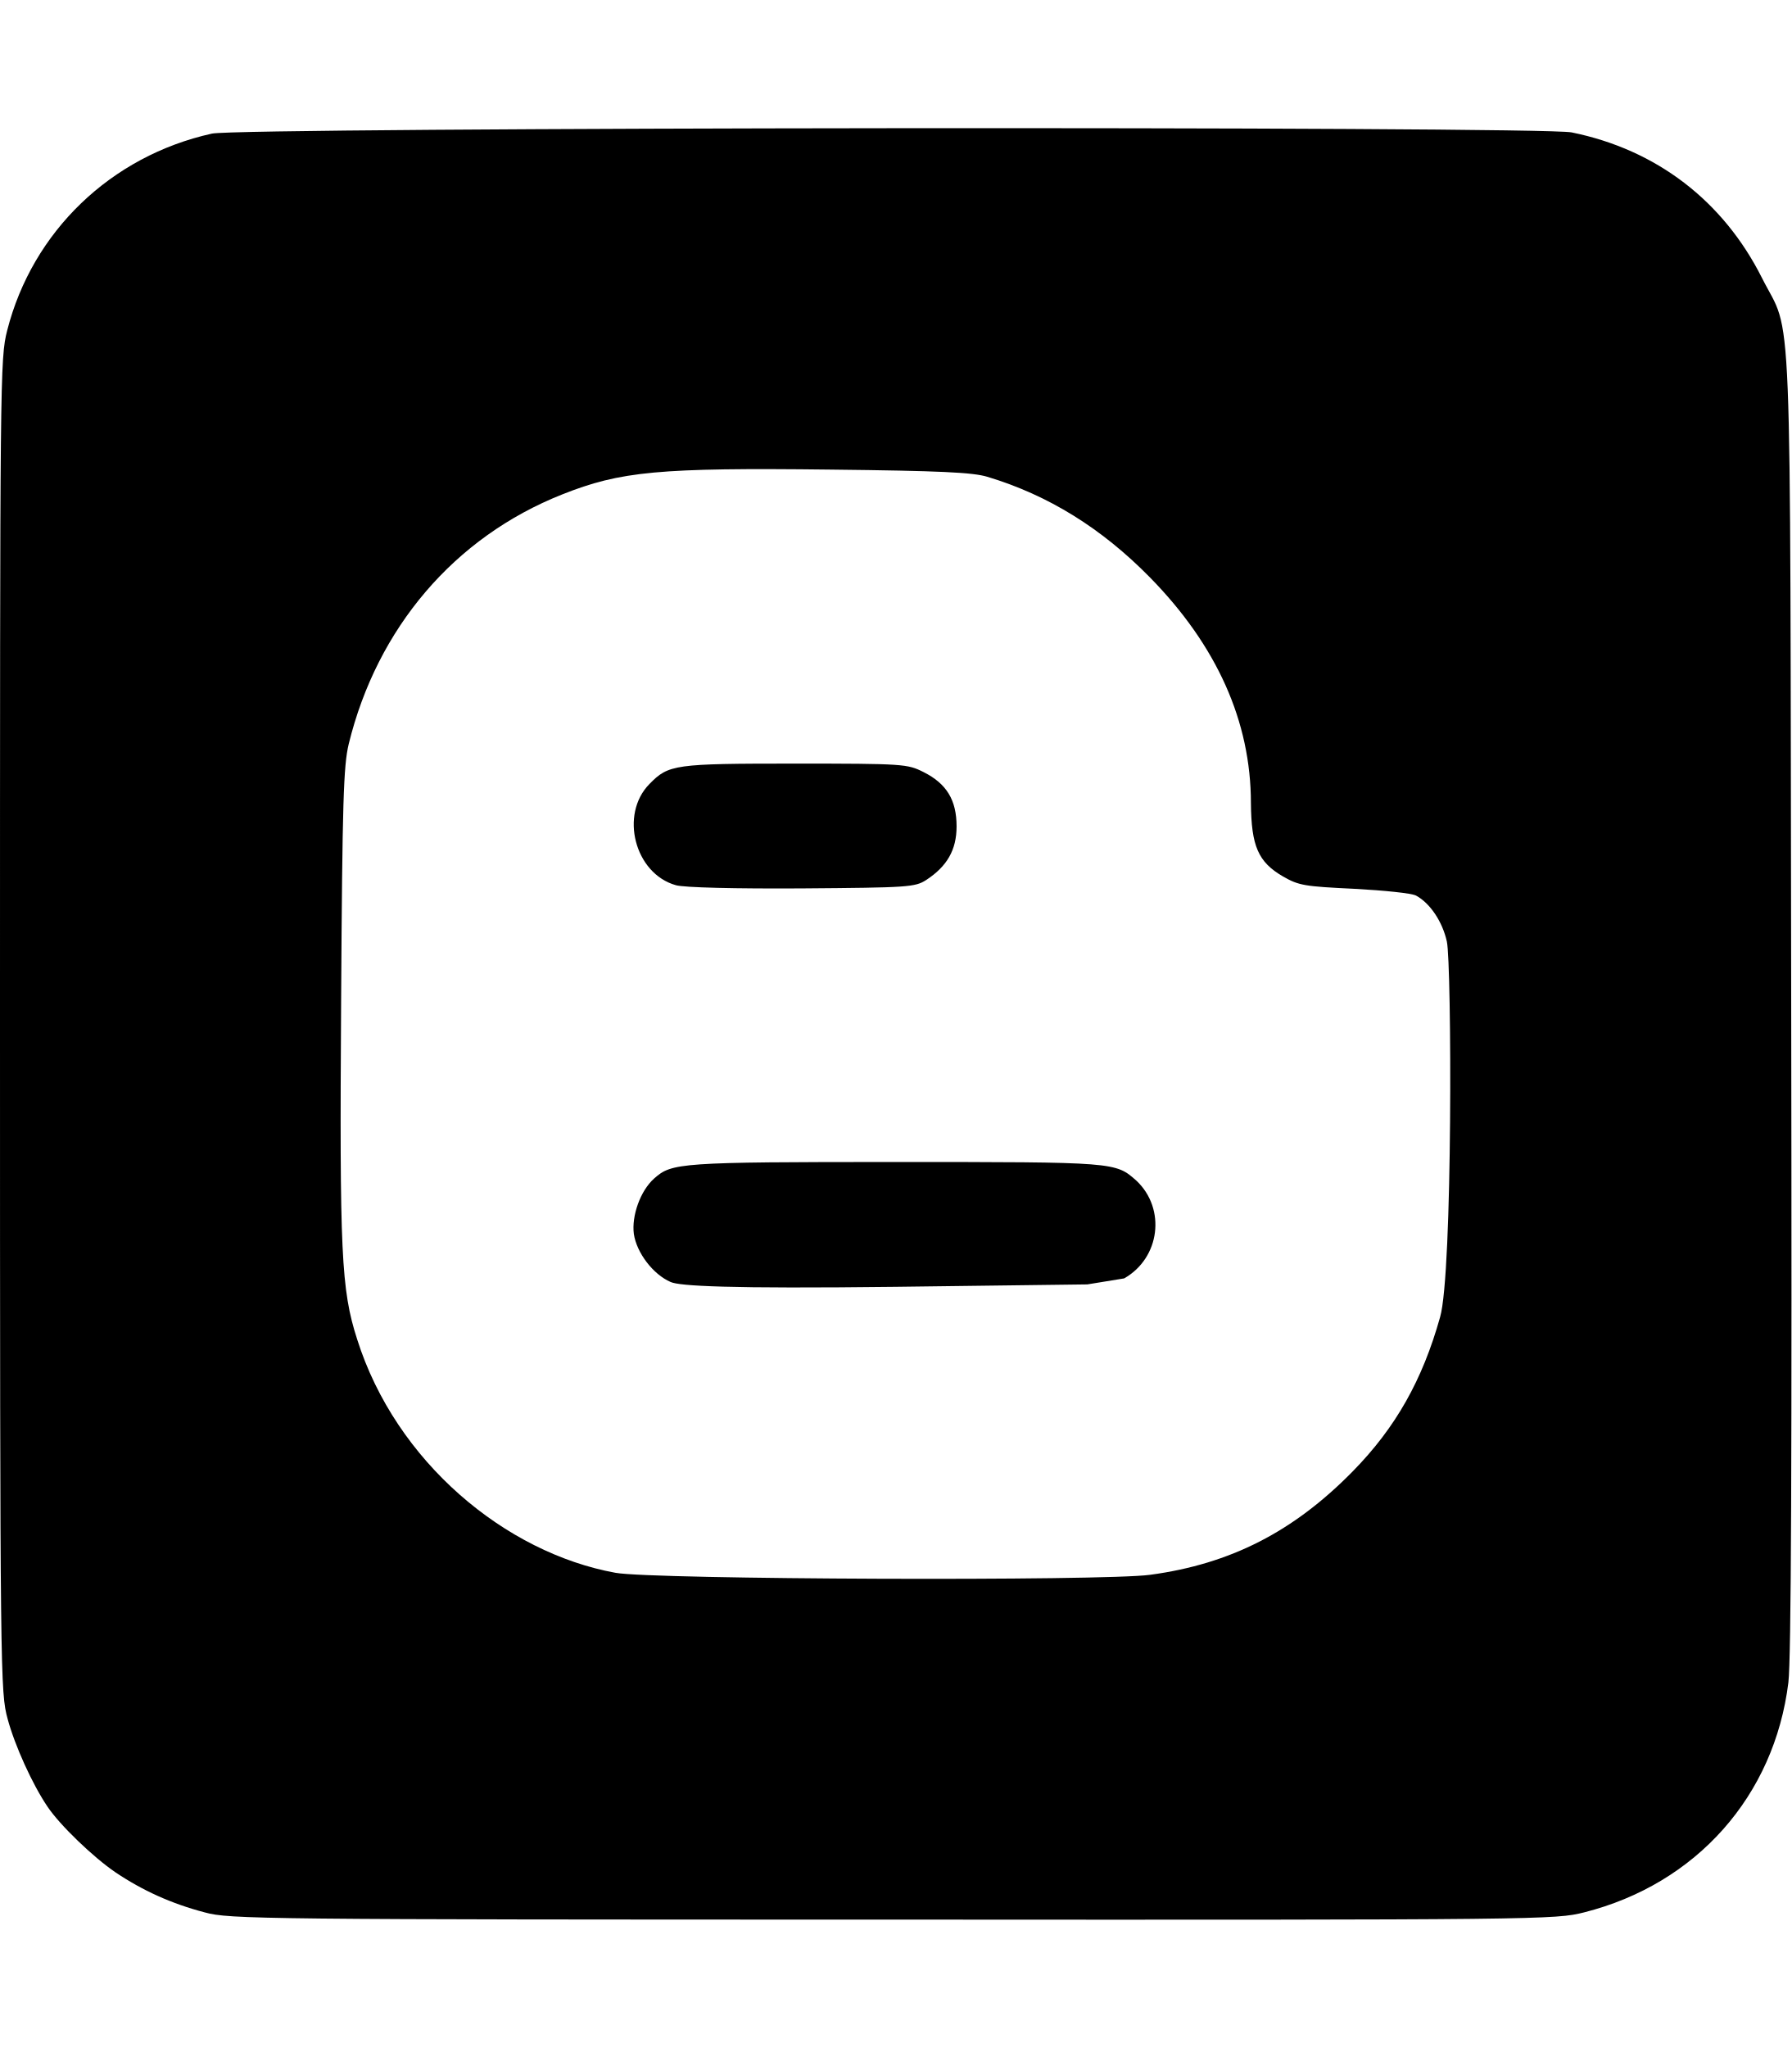
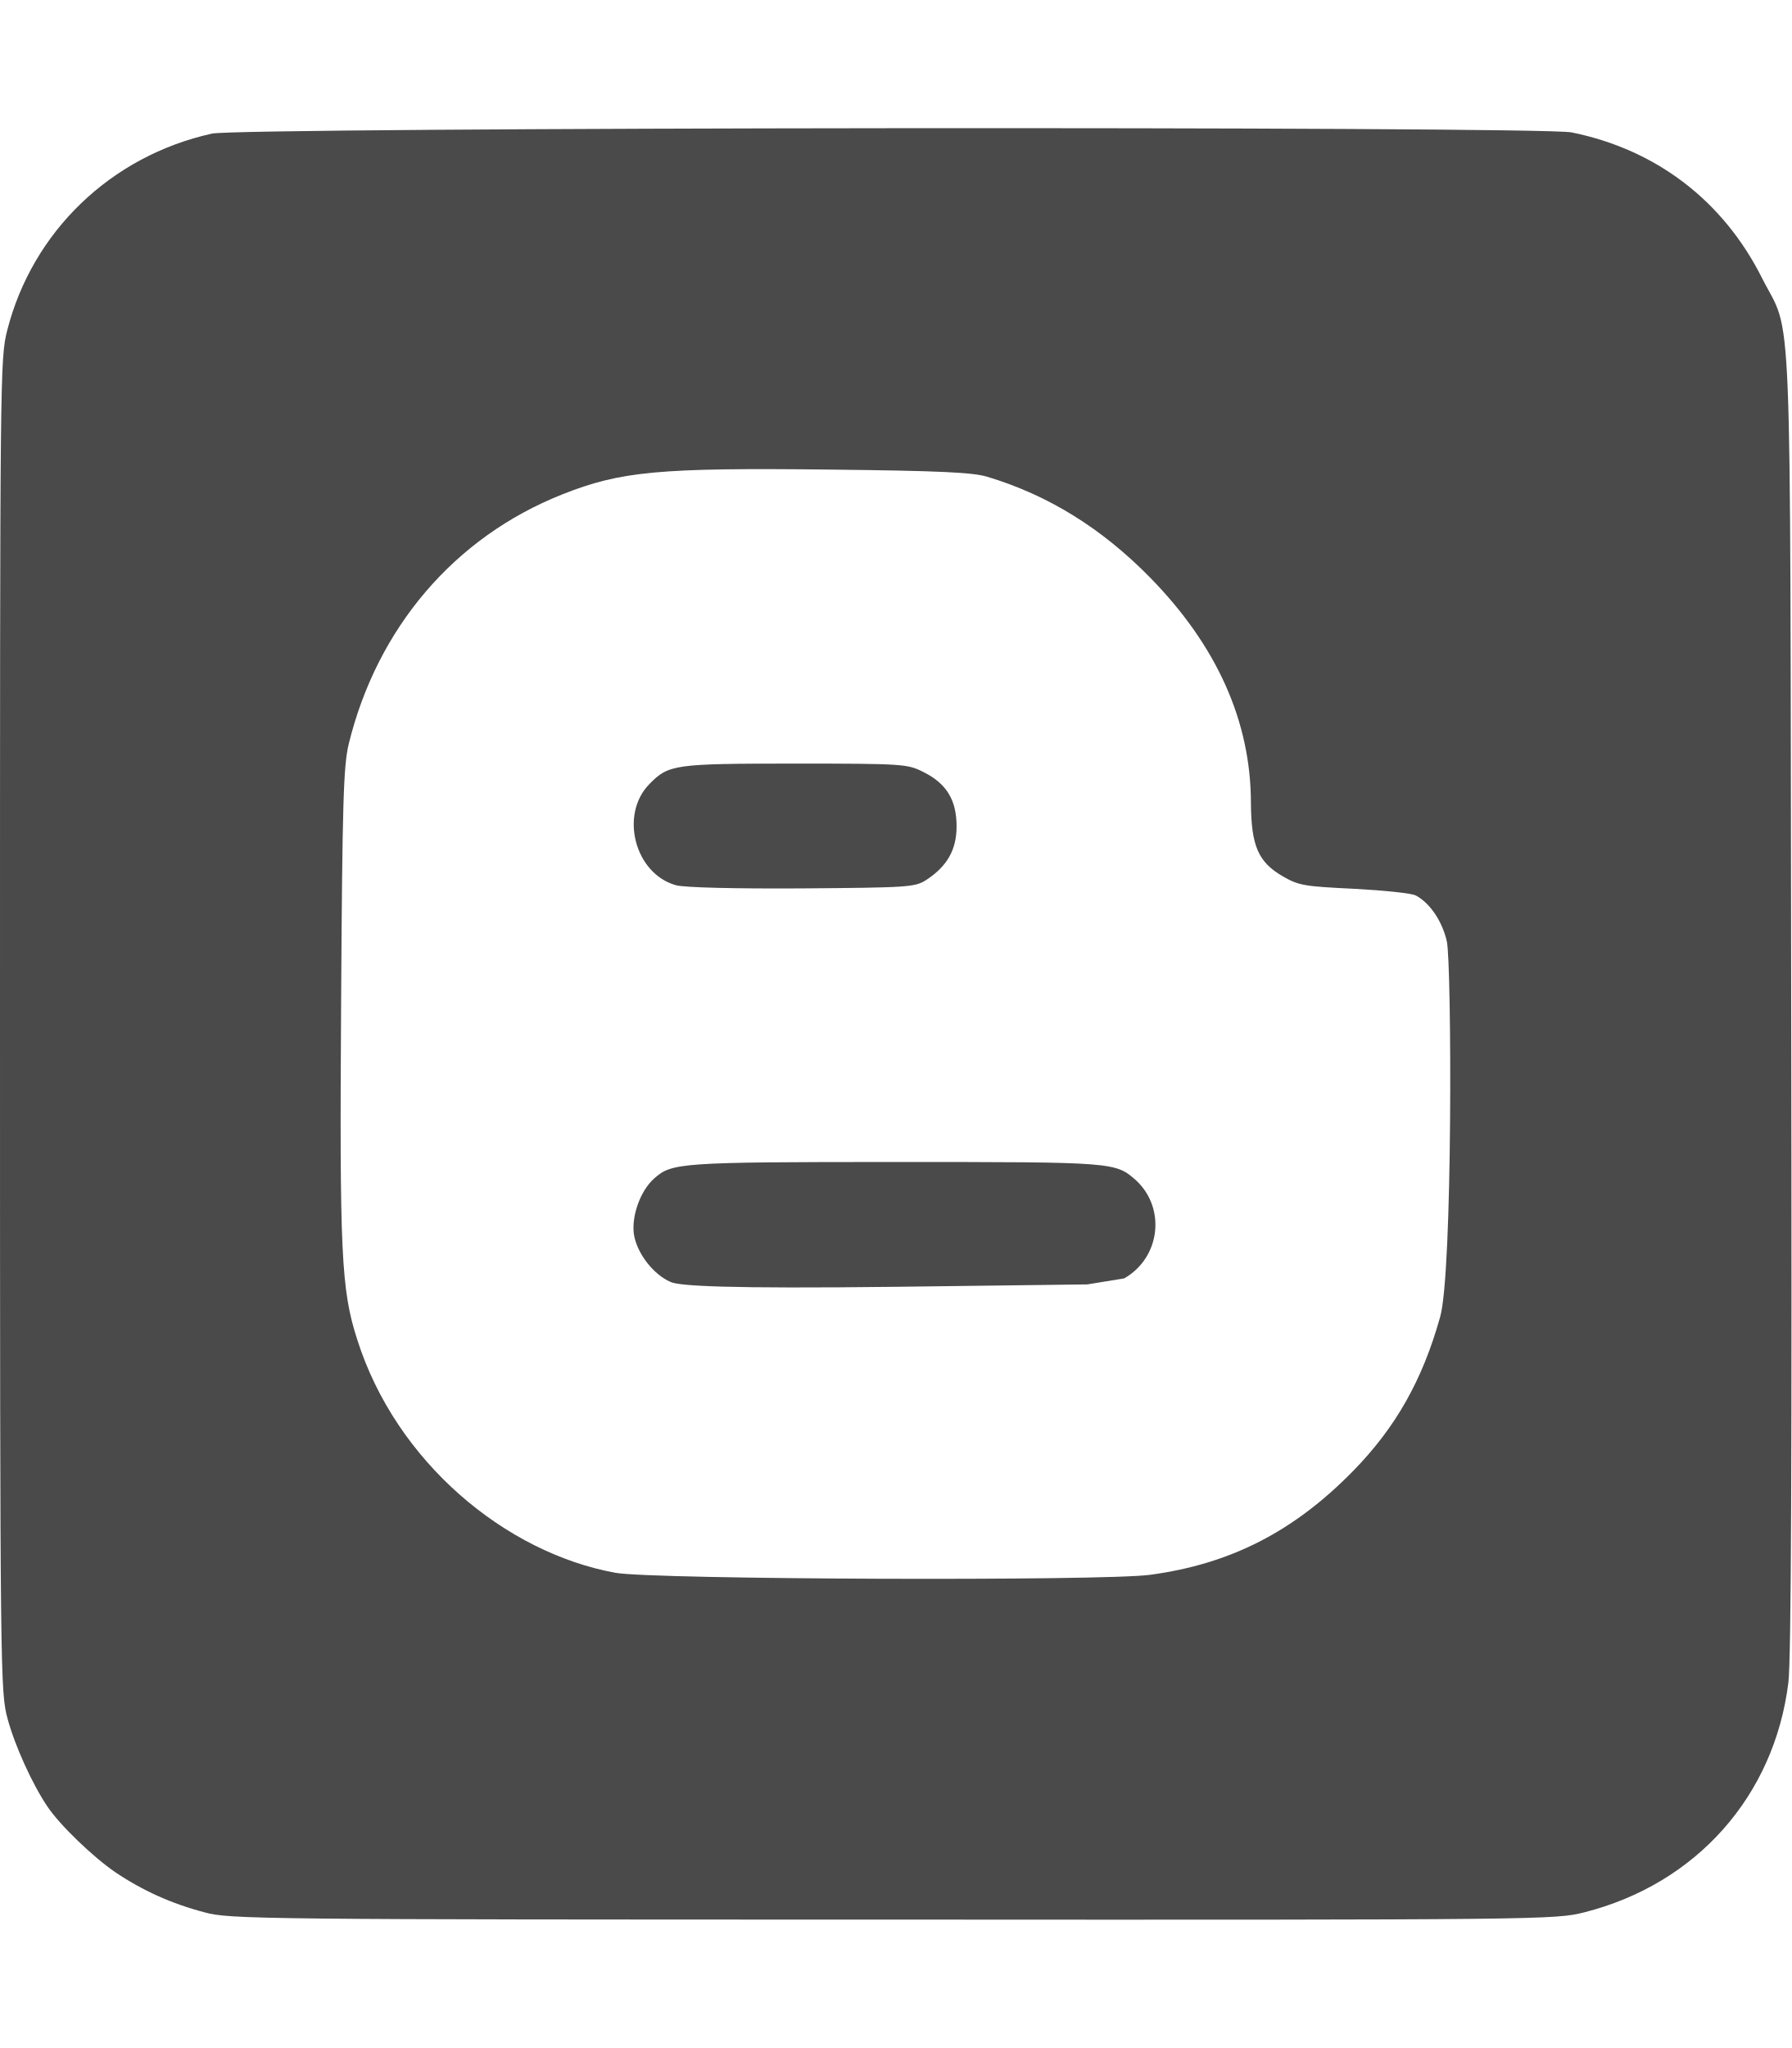
<svg xmlns="http://www.w3.org/2000/svg" aria-hidden="true" focusable="false" data-prefix="fab" data-icon="blogger" class="svg-inline--fa fa-blogger fa-w-14" role="img" viewBox="0 0 448 512">
-   <path fill="currentColor" d="M162.4 196c4.8-4.9 6.2-5.1 36.4-5.1 27.2 0 28.1.1 32.1 2.1 5.8 2.9 8.3 7 8.3 13.6 0 5.9-2.4 10-7.6 13.4-2.8 1.8-4.5 1.9-31.1 2.1-16.4.1-29.5-.2-31.5-.8-10.3-2.9-14.1-17.7-6.6-25.3zm61.4 94.5c-53.9 0-55.8.2-60.2 4.1-3.5 3.1-5.7 9.4-5.1 13.9.7 4.7 4.8 10.1 9.2 12 2.2 1 14.1 1.7 56.3 1.2l47.9-.6 9.2-1.5c9-5.1 10.5-17.4 3.1-24.4-5.3-4.7-5-4.7-60.4-4.7zm223.4 130.1c-3.5 28.4-23 50.4-51.1 57.5-7.2 1.8-9.7 1.9-172.9 1.8-157.8 0-165.9-.1-172-1.8-8.4-2.2-15.6-5.5-22.3-10-5.6-3.8-13.9-11.8-17-16.4-3.8-5.6-8.2-15.3-10-22C.1 423 0 420.3 0 256.3 0 93.2 0 89.7 1.8 82.6 8.1 57.9 27.7 39 53 33.4c7.3-1.6 332.1-1.9 340-.3 21.2 4.3 37.9 17.1 47.6 36.4 7.7 15.3 7-1.5 7.3 180.6.2 115.8 0 164.5-.7 170.5zm-85.4-185.2c-1.1-5-4.2-9.6-7.7-11.5-1.1-.6-8-1.3-15.5-1.7-12.4-.6-13.8-.8-17.8-3.1-6.2-3.6-7.9-7.6-8-18.3 0-20.4-8.5-39.4-25.3-56.5-12-12.2-25.3-20.5-40.6-25.1-3.6-1.1-11.8-1.5-39.2-1.8-42.9-.5-52.5.4-67.1 6.2-27 10.7-46.3 33.4-53.4 62.4-1.3 5.4-1.6 14.2-1.9 64.3-.4 62.8 0 72.1 4 84.5 9.7 30.7 37.1 53.4 64.6 58.4 9.2 1.7 122.2 2.1 133.7.5 20.1-2.7 35.9-10.8 50.7-25.9 10.7-10.9 17.4-22.8 21.8-38.5 3.2-10.9 2.9-88.4 1.7-93.9z" />
+   <path fill="#4a4a4a" d="M162.4 196c4.8-4.9 6.2-5.1 36.4-5.1 27.2 0 28.1.1 32.1 2.1 5.8 2.9 8.3 7 8.3 13.6 0 5.9-2.4 10-7.6 13.4-2.8 1.8-4.5 1.9-31.1 2.1-16.4.1-29.5-.2-31.5-.8-10.3-2.9-14.1-17.7-6.6-25.3zm61.4 94.5c-53.9 0-55.8.2-60.2 4.1-3.5 3.1-5.7 9.4-5.1 13.9.7 4.7 4.8 10.1 9.2 12 2.2 1 14.1 1.7 56.3 1.2l47.9-.6 9.2-1.5c9-5.1 10.5-17.4 3.1-24.4-5.3-4.7-5-4.7-60.4-4.7zm223.4 130.1c-3.5 28.4-23 50.4-51.1 57.5-7.2 1.8-9.7 1.9-172.9 1.8-157.8 0-165.9-.1-172-1.8-8.4-2.2-15.6-5.5-22.3-10-5.6-3.8-13.9-11.8-17-16.4-3.8-5.6-8.2-15.3-10-22C.1 423 0 420.3 0 256.3 0 93.2 0 89.7 1.8 82.6 8.1 57.9 27.7 39 53 33.4c7.3-1.6 332.1-1.9 340-.3 21.2 4.3 37.9 17.1 47.6 36.4 7.7 15.3 7-1.5 7.3 180.6.2 115.8 0 164.5-.7 170.5zm-85.4-185.2c-1.1-5-4.2-9.6-7.7-11.5-1.1-.6-8-1.3-15.5-1.7-12.4-.6-13.8-.8-17.8-3.1-6.2-3.6-7.9-7.6-8-18.3 0-20.4-8.5-39.4-25.3-56.5-12-12.2-25.3-20.5-40.6-25.1-3.6-1.1-11.8-1.5-39.2-1.8-42.9-.5-52.5.4-67.1 6.2-27 10.7-46.3 33.4-53.4 62.4-1.3 5.4-1.6 14.2-1.9 64.3-.4 62.8 0 72.1 4 84.5 9.7 30.7 37.1 53.4 64.6 58.4 9.2 1.7 122.2 2.1 133.7.5 20.1-2.7 35.9-10.8 50.7-25.9 10.7-10.9 17.4-22.8 21.8-38.5 3.2-10.9 2.9-88.4 1.7-93.9z" />
</svg>
